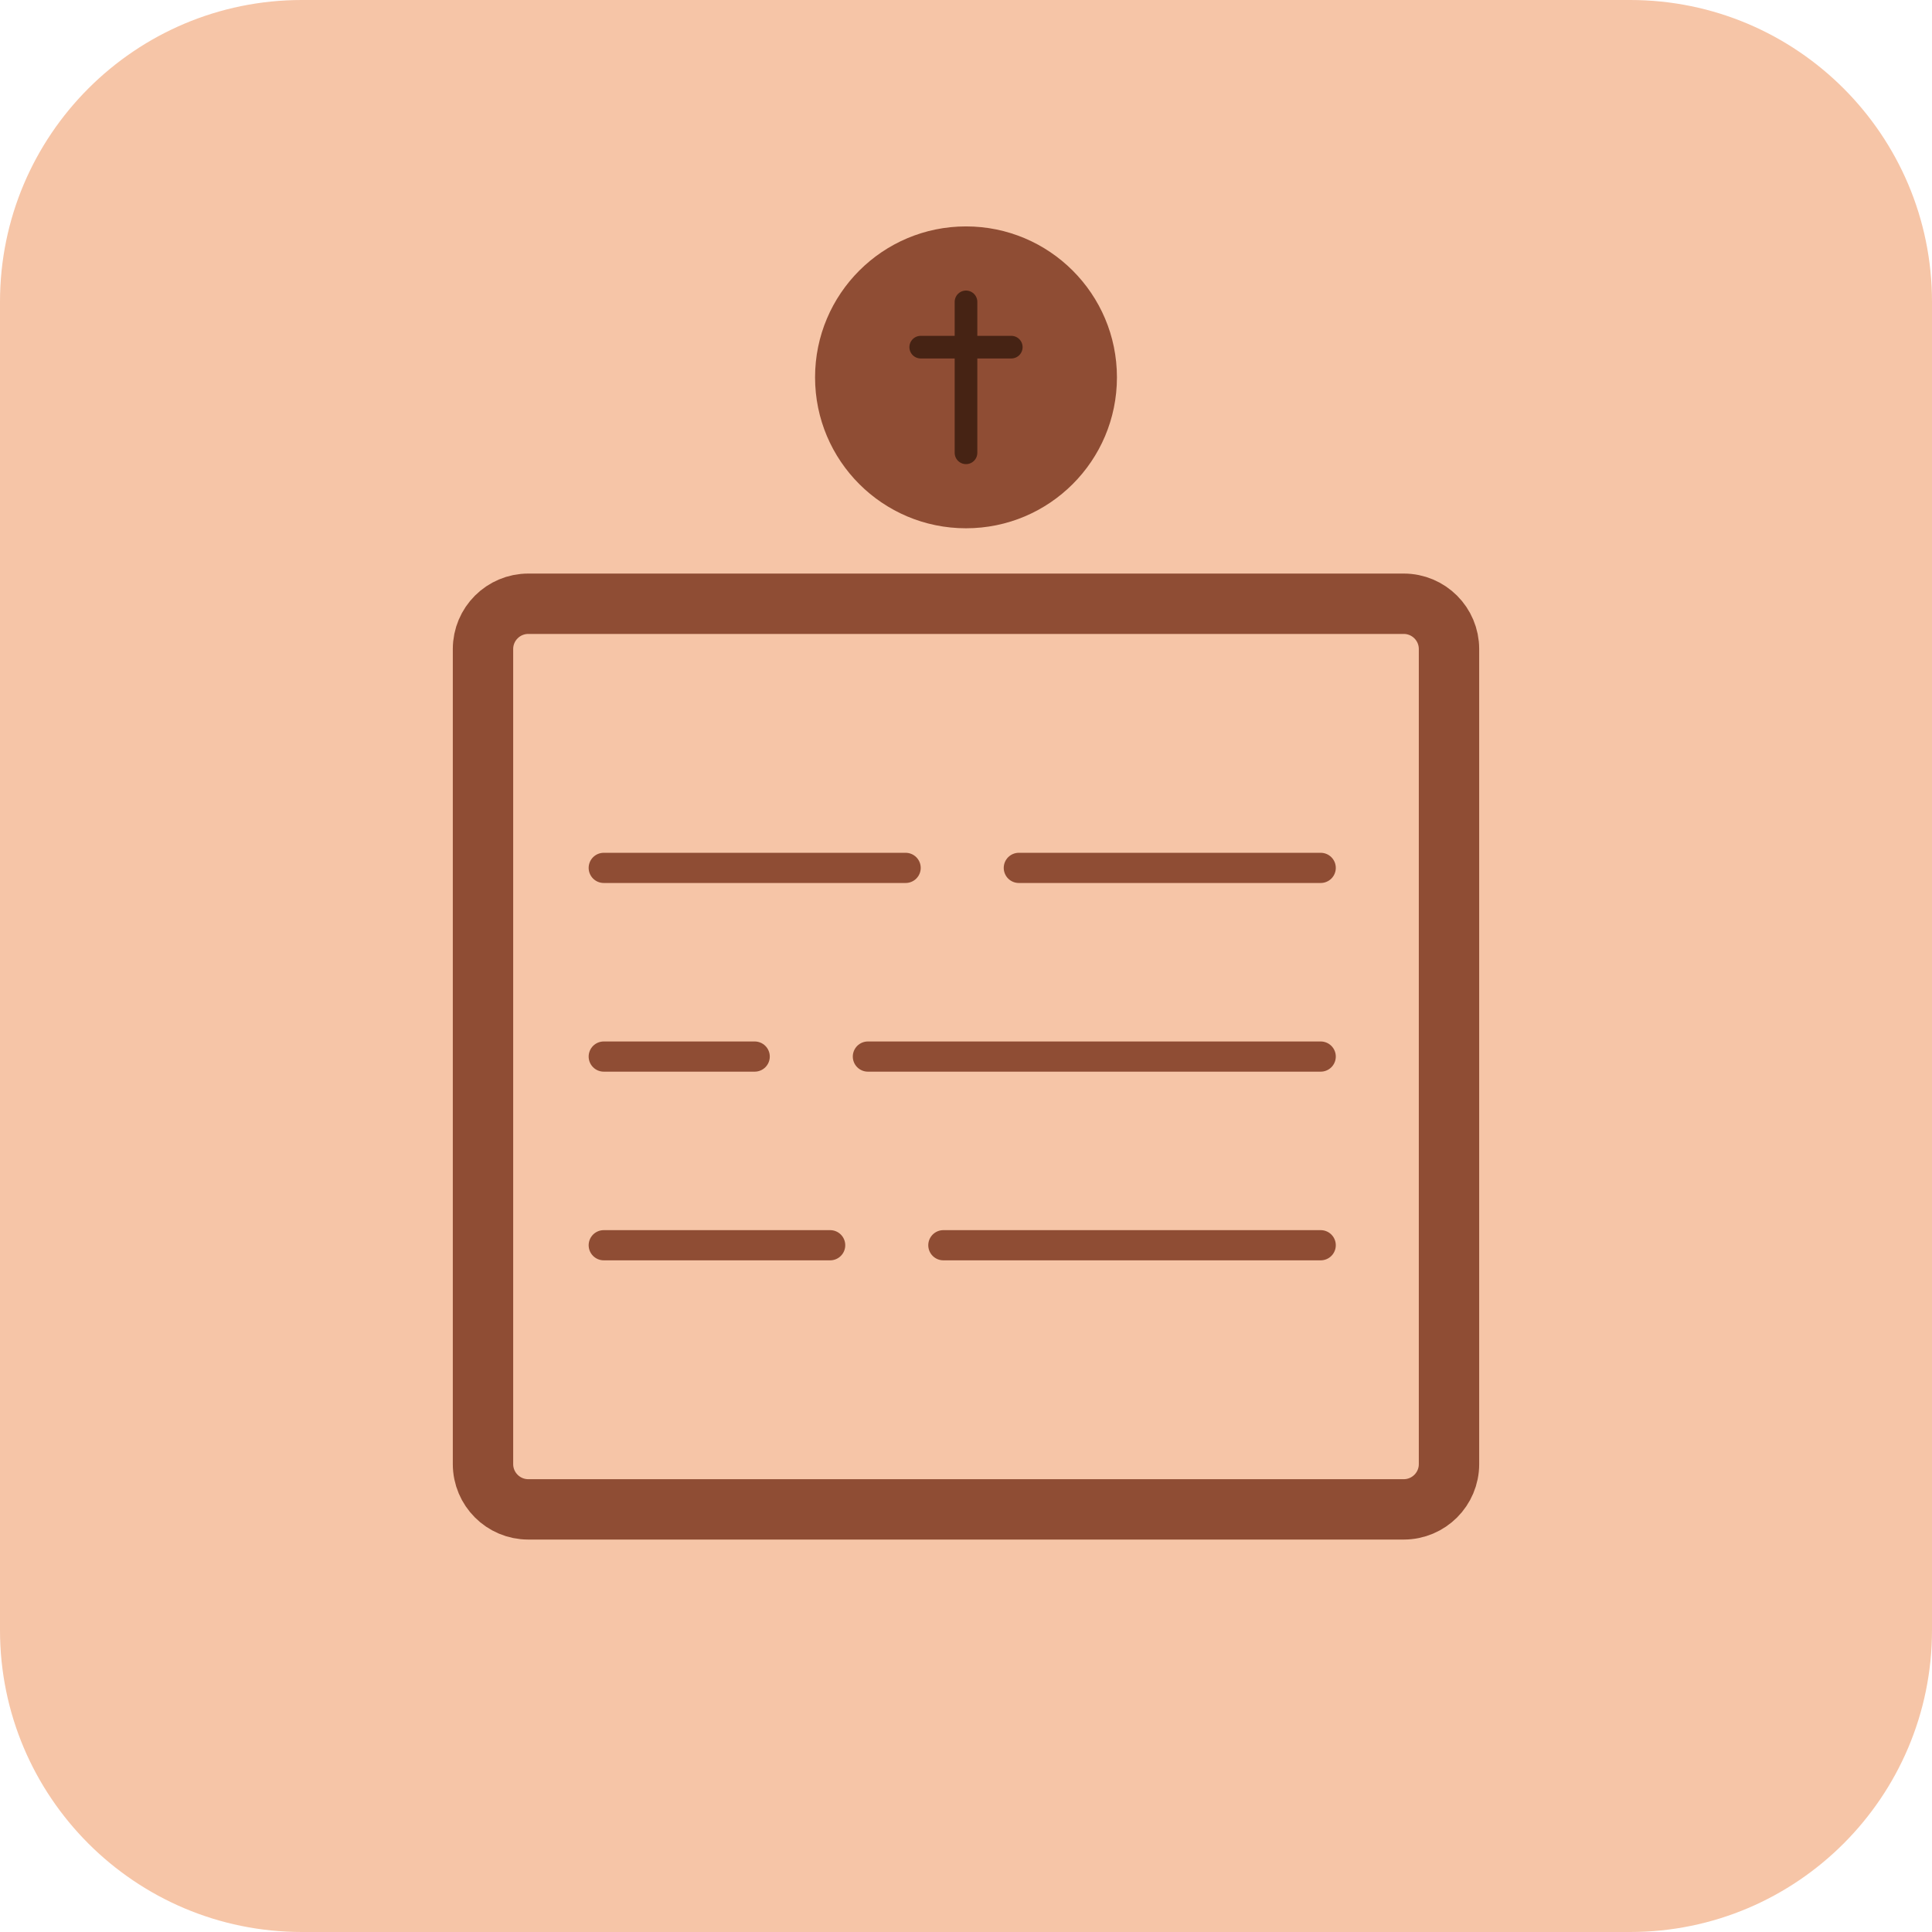
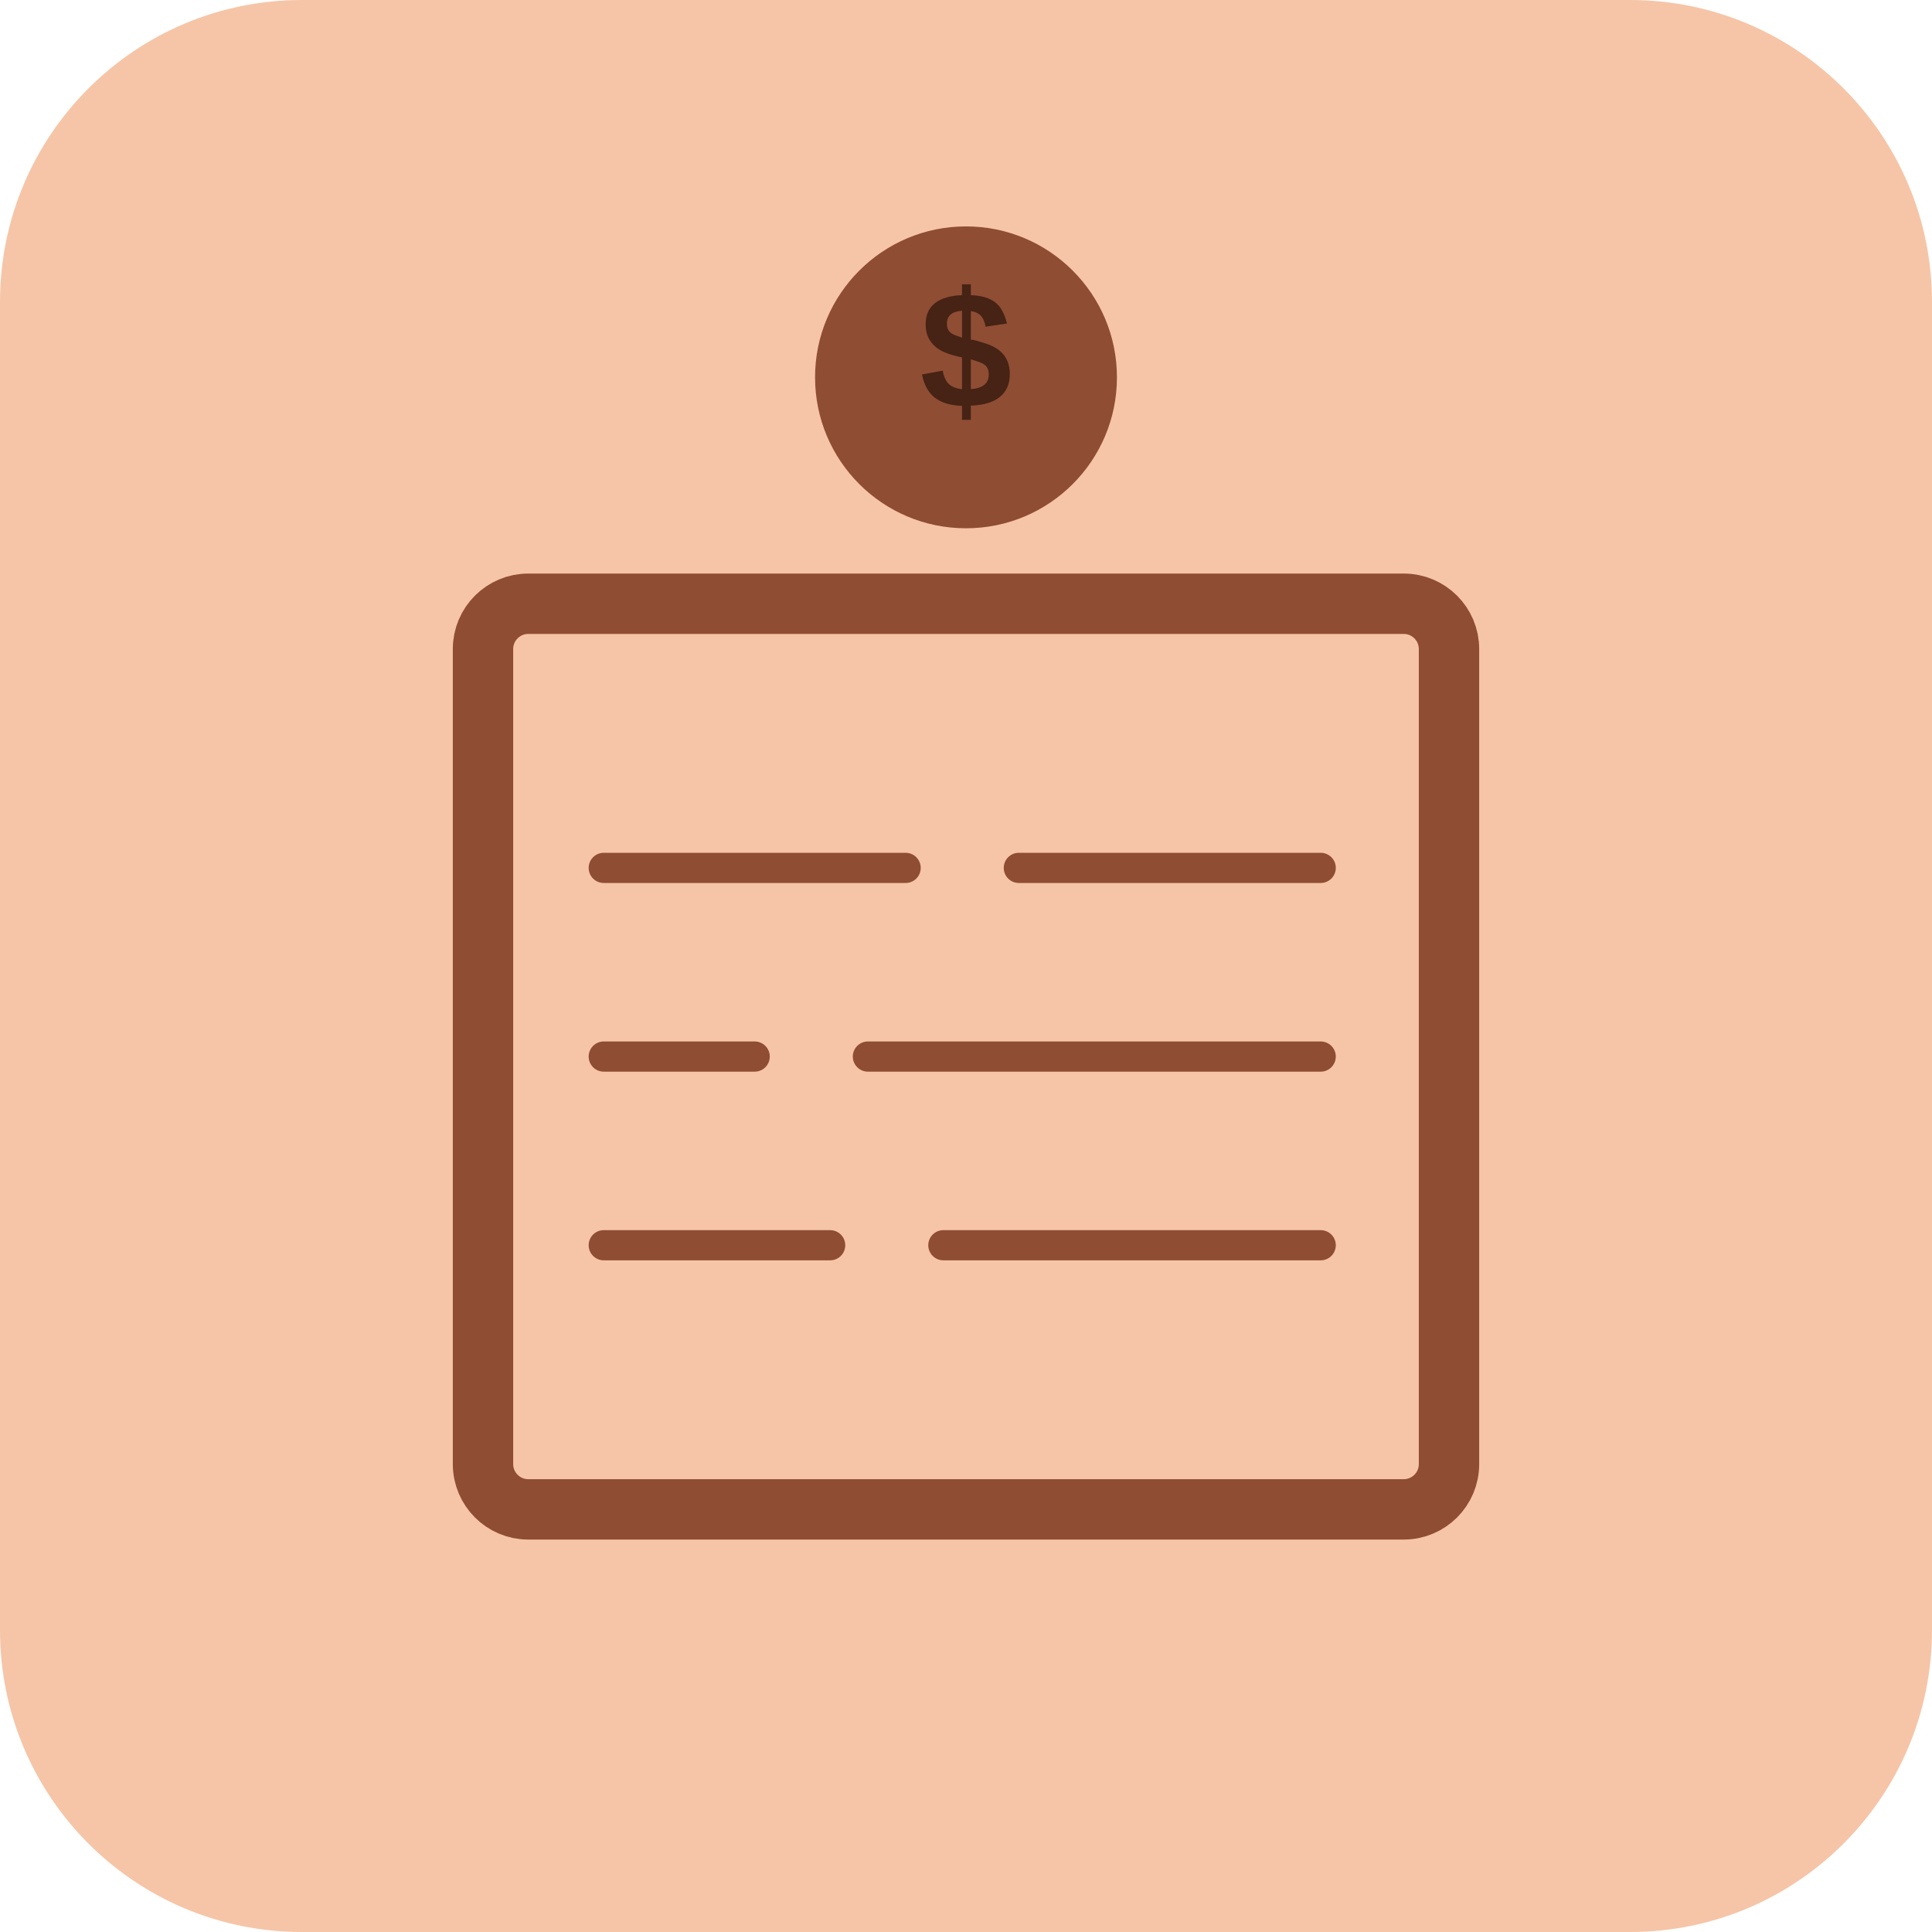
<svg xmlns="http://www.w3.org/2000/svg" viewBox="0 0 512 512">
  <rect width="512" height="512" rx="80" fill="#f6c5a7" />
  <rect x="128" y="160" width="256" height="240" rx="12" fill="none" stroke="#8f4d34" stroke-width="16" />
  <line x1="160" y1="230" x2="240" y2="230" stroke="#8f4d34" stroke-width="8" stroke-linecap="round" />
  <line x1="270" y1="230" x2="350" y2="230" stroke="#8f4d34" stroke-width="8" stroke-linecap="round" />
  <line x1="160" y1="280" x2="200" y2="280" stroke="#8f4d34" stroke-width="8" stroke-linecap="round" />
  <line x1="230" y1="280" x2="350" y2="280" stroke="#8f4d34" stroke-width="8" stroke-linecap="round" />
  <line x1="160" y1="330" x2="220" y2="330" stroke="#8f4d34" stroke-width="8" stroke-linecap="round" />
  <line x1="250" y1="330" x2="350" y2="330" stroke="#8f4d34" stroke-width="8" stroke-linecap="round" />
  <circle cx="256" cy="100" r="40" fill="#8f4d34" />
-   <path d="M256 80 v40 m-12 -28 h24" stroke="#462314" stroke-width="6" stroke-linecap="round" />
+   <text x="256" y="108" text-anchor="middle" font-size="44" font-family="Arial, Helvetica, sans-serif" fill="#462314" font-weight="700">$</text>
</svg>
